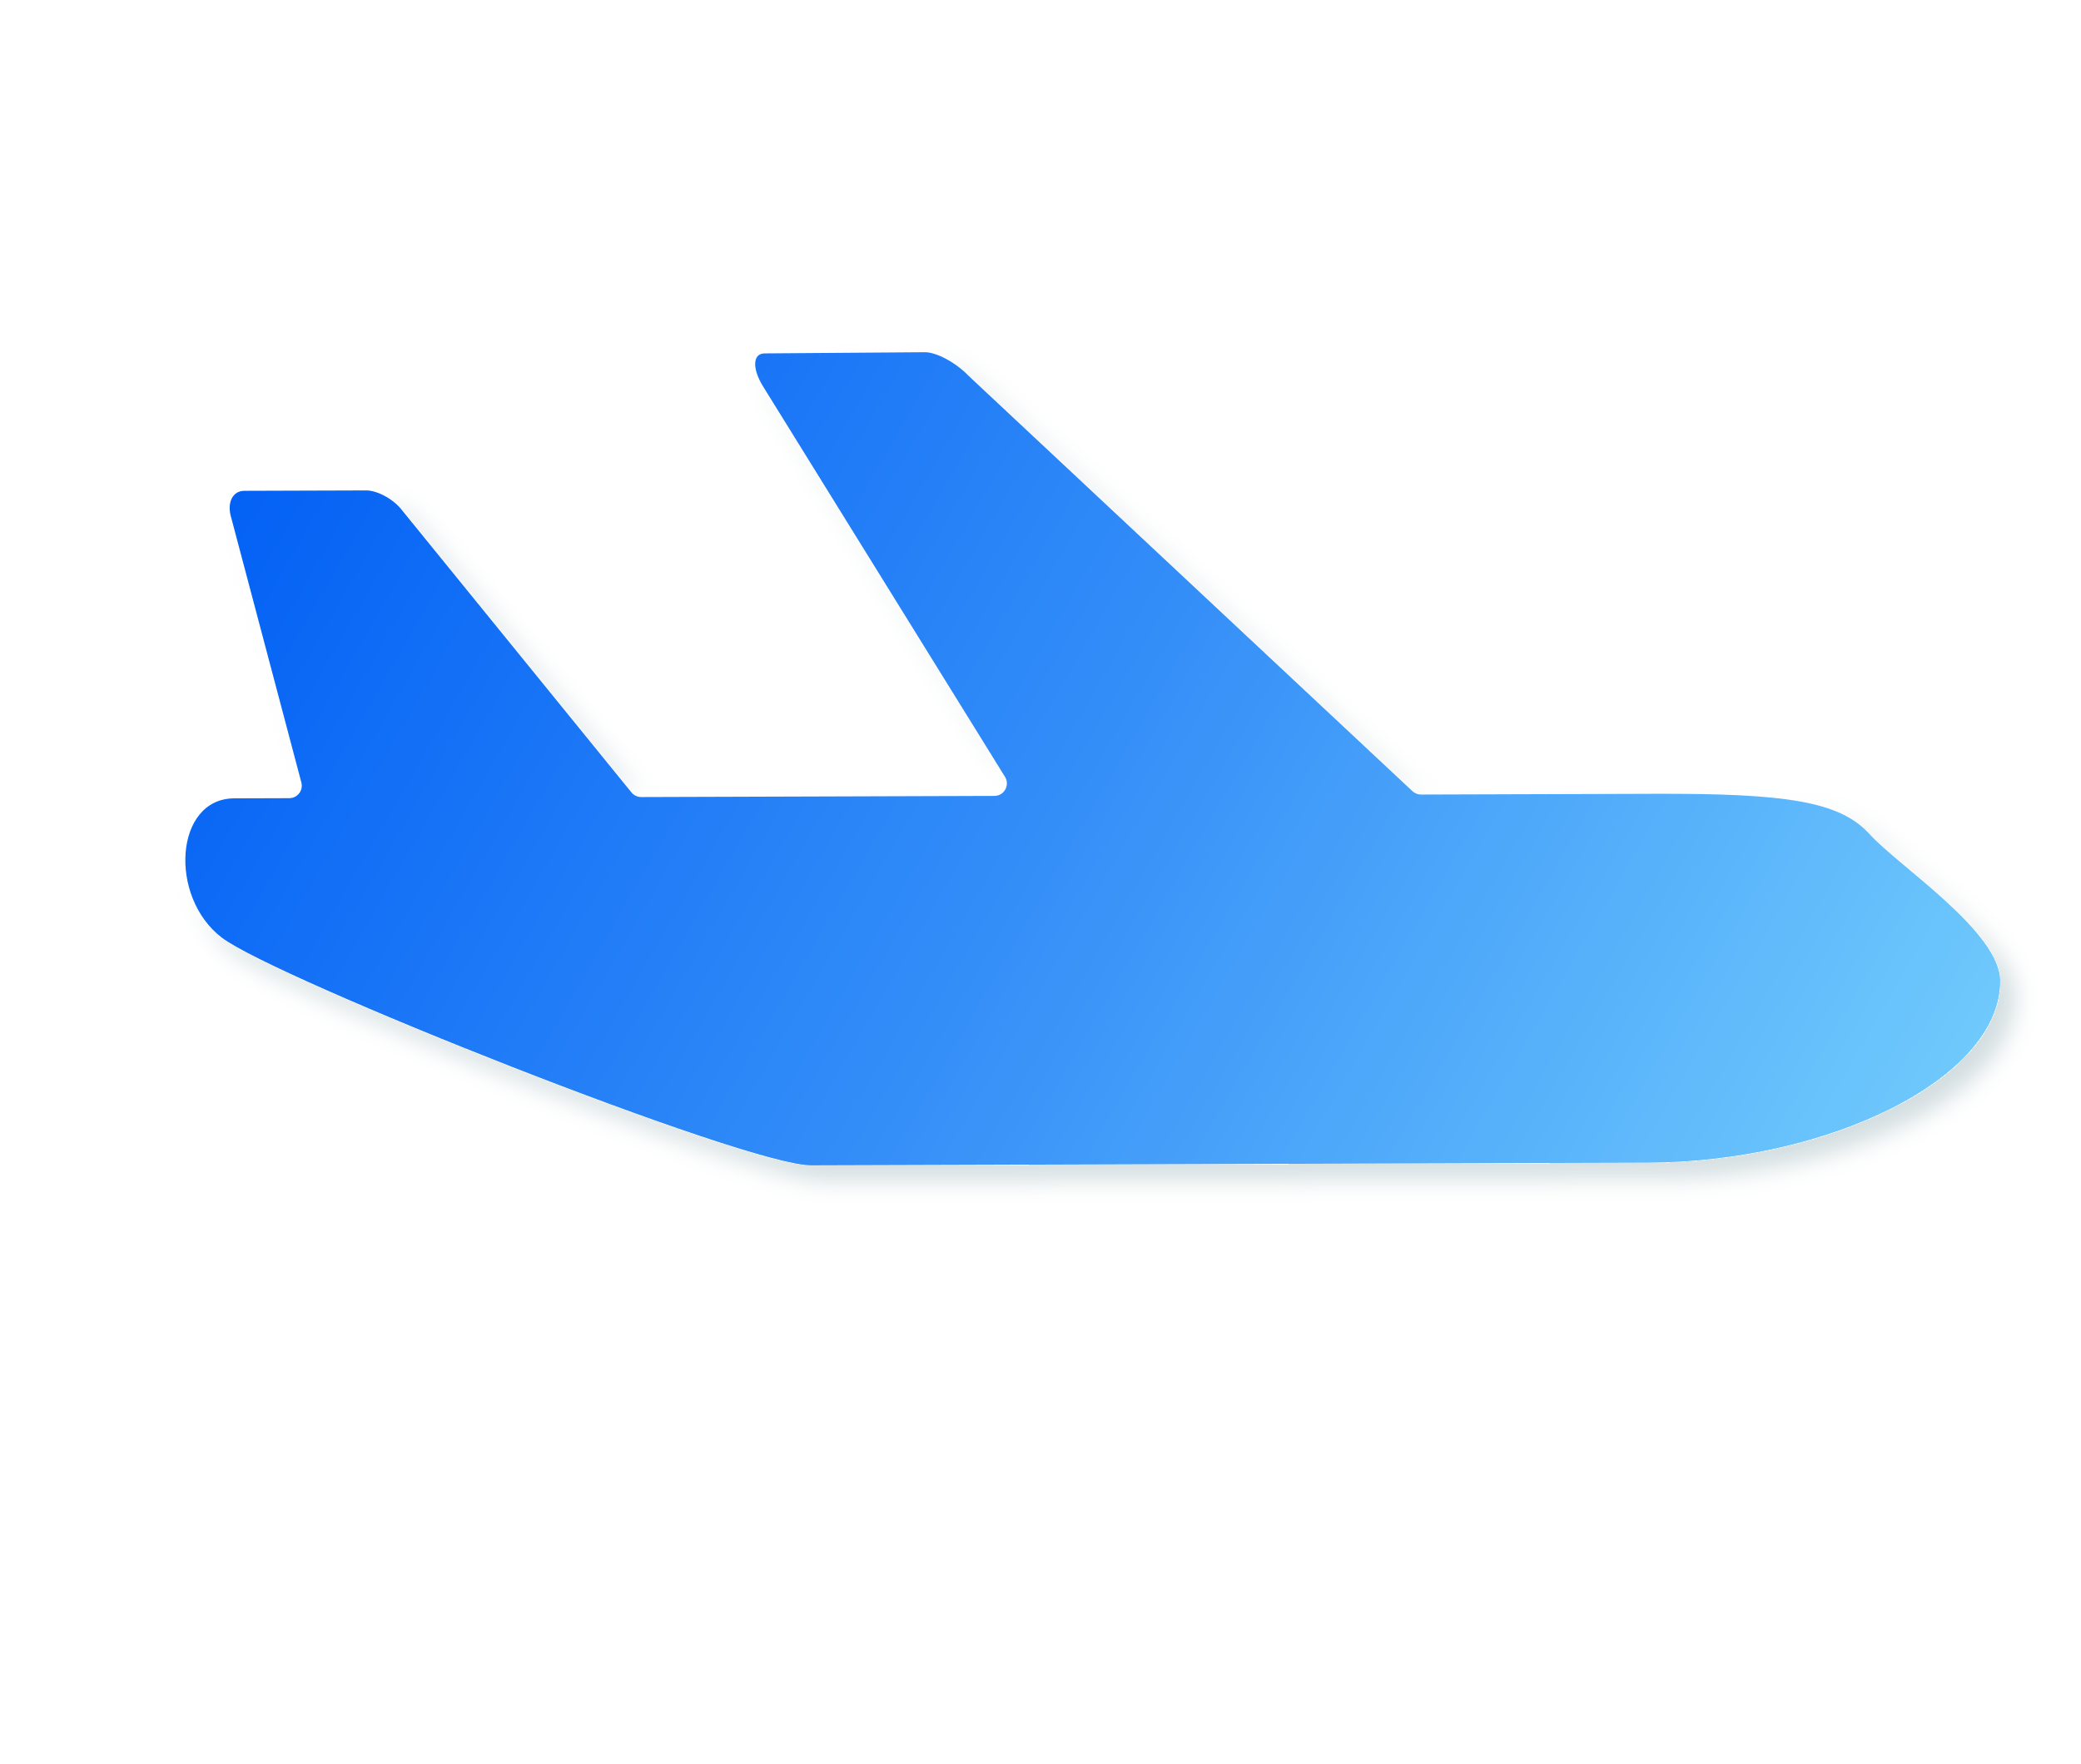
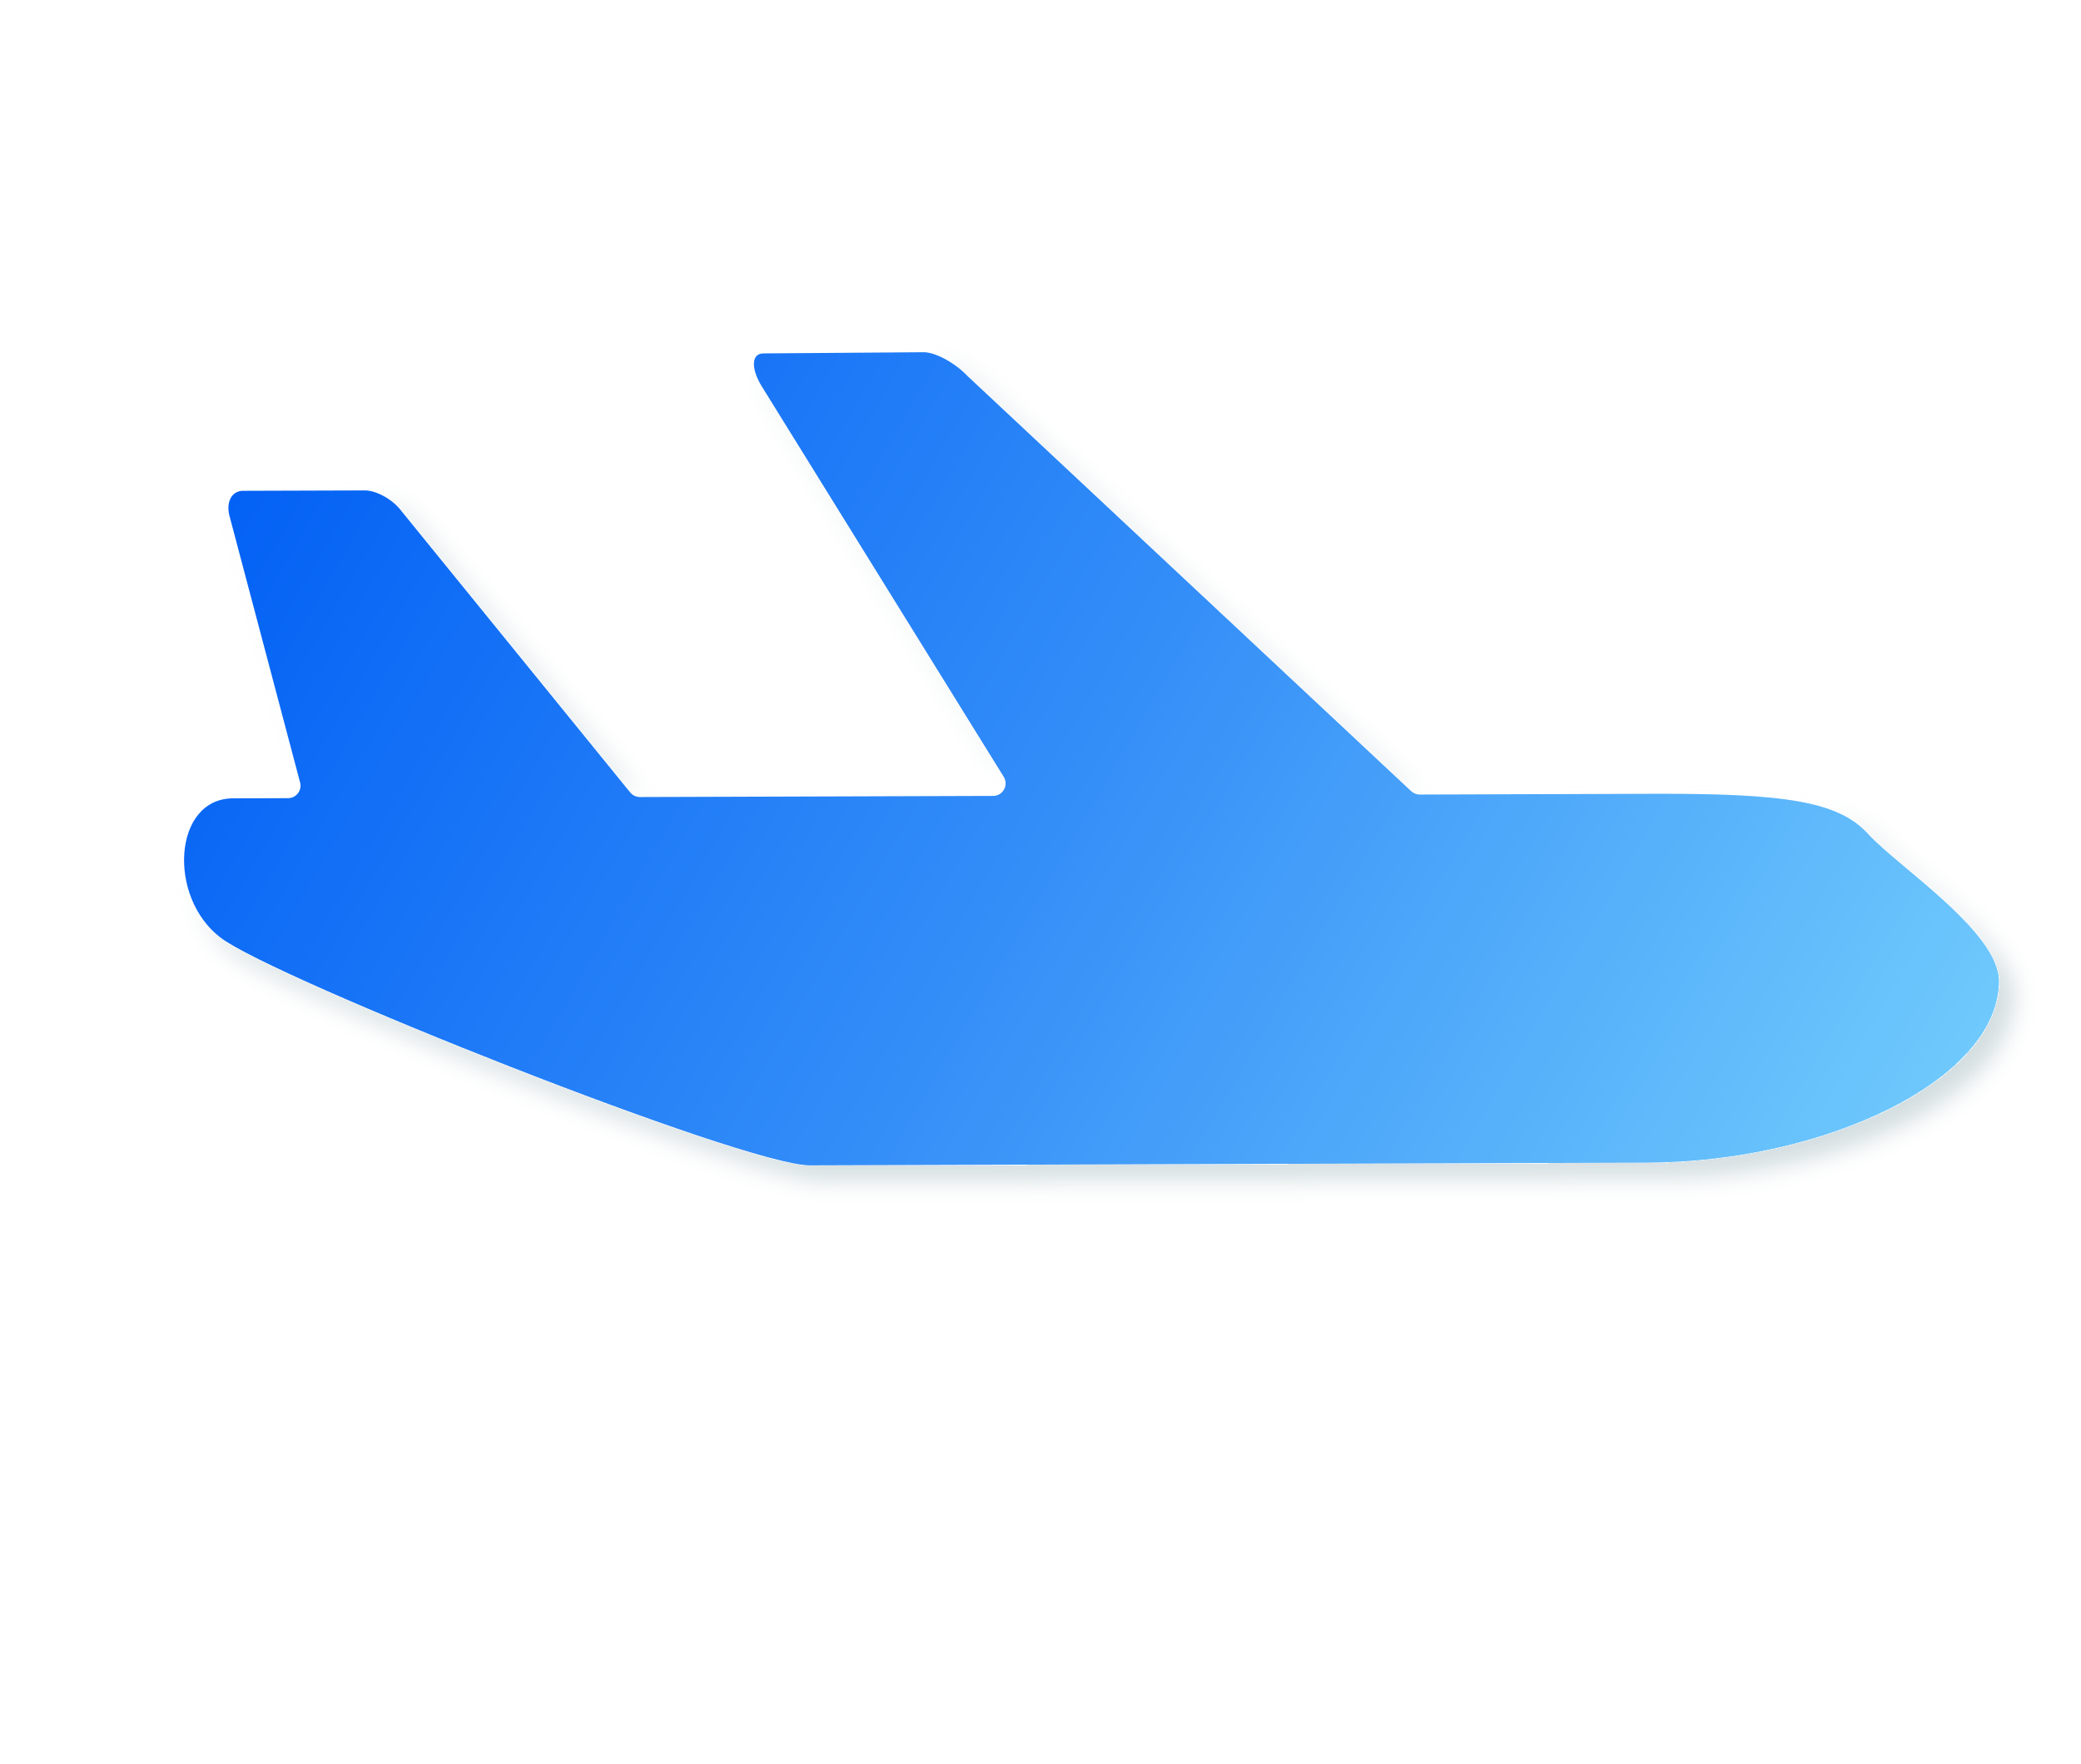
<svg xmlns="http://www.w3.org/2000/svg" width="1166" height="988" viewBox="0 0 1166 988" fill="none">
  <g filter="url(#filter0_dd)">
-     <path d="M1047.53 467.313C1030.89 448.984 1000.82 444.501 927.35 444.736L796.221 445.155C794.437 445.161 792.718 444.486 791.416 443.267L542.674 210.532C535.776 203.264 524.776 197.318 518.256 197.338L428.362 197.999C421.78 198.052 421.351 206.278 427.404 216.258L563.105 435.233C565.99 439.888 562.654 445.903 557.178 445.92L359.274 446.554C357.159 446.56 355.155 445.611 353.821 443.97L225.516 286.162C220.818 279.884 211.646 274.742 205.128 274.763L136.87 274.981C130.288 275.002 127.009 281.742 129.559 290.052L168.857 438.392C170.031 442.824 166.698 447.17 162.113 447.185L131.229 447.284C97.829 447.39 94.333 502.515 124.307 525.349C154.281 548.215 417.848 653.016 454.507 652.898L923.37 651.398C1023.57 651.077 1120.56 604.813 1120.74 549.731C1120.82 522.189 1064.17 485.609 1047.53 467.313Z" fill="url(#paint0_linear)" />
+     <path d="M1046.82 467.313C1030.18 448.984 1000.11 444.501 926.642 444.736L795.512 445.155C793.728 445.161 792.009 444.486 790.707 443.267L541.965 210.532C535.067 203.264 524.067 197.318 517.547 197.338L427.653 197.999C421.072 198.052 420.642 206.278 426.695 216.258L562.397 435.233C565.281 439.888 561.945 445.903 556.469 445.92L358.566 446.554C356.451 446.56 354.446 445.611 353.112 443.97L224.807 286.162C220.109 279.884 210.938 274.742 204.42 274.763L136.161 274.981C129.58 275.002 126.3 281.742 128.85 290.052L168.149 438.392C169.323 442.824 165.99 447.17 161.404 447.185L130.52 447.284C97.12 447.39 93.625 502.515 123.598 525.349C153.572 548.215 417.14 653.016 453.798 652.898L922.661 651.398C1022.86 651.077 1119.85 604.813 1120.03 549.731C1120.11 522.189 1063.46 485.609 1046.82 467.313Z" fill="url(#paint0_linear)" />
  </g>
  <defs>
-     <filter id="filter0_dd" x="0.709" y="0" width="1165.27" height="987.564" filterUnits="userSpaceOnUse" color-interpolation-filters="sRGB">
+     <filter id="filter0_dd" x="0" y="0" width="1165.27" height="987.564" filterUnits="userSpaceOnUse" color-interpolation-filters="sRGB">
      <feFlood flood-opacity="0" result="BackgroundImageFix" />
      <feColorMatrix in="SourceAlpha" type="matrix" values="0 0 0 0 0 0 0 0 0 0 0 0 0 0 0 0 0 0 127 0" result="hardAlpha" />
      <feOffset dx="8" dy="8" />
      <feGaussianBlur stdDeviation="6.5" />
      <feComposite in2="hardAlpha" operator="out" />
      <feColorMatrix type="matrix" values="0 0 0 0 0.82 0 0 0 0 0.863 0 0 0 0 0.875 0 0 0 1 0" />
      <feBlend mode="normal" in2="BackgroundImageFix" result="effect1_dropShadow" />
      <feColorMatrix in="SourceAlpha" type="matrix" values="0 0 0 0 0 0 0 0 0 0 0 0 0 0 0 0 0 0 127 0" result="hardAlpha" />
      <feOffset dx="-8" dy="-8" />
      <feGaussianBlur stdDeviation="6.5" />
      <feComposite in2="hardAlpha" operator="out" />
      <feColorMatrix type="matrix" values="0 0 0 0 1 0 0 0 0 1 0 0 0 0 1 0 0 0 1 0" />
      <feBlend mode="normal" in2="effect1_dropShadow" result="effect2_dropShadow" />
      <feBlend mode="normal" in="SourceGraphic" in2="effect2_dropShadow" result="shape" />
    </filter>
-     <linearGradient id="paint0_linear" x1="150.332" y1="243.782" x2="1016.36" y2="743.782" gradientUnits="userSpaceOnUse">
+     <linearGradient id="paint0_linear" x1="149.623" y1="243.782" x2="1015.65" y2="743.782" gradientUnits="userSpaceOnUse">
      <stop stop-color="#0361F5" />
      <stop offset="0.5" stop-color="#358FF8" />
      <stop offset="1" stop-color="#6FC9FC" />
    </linearGradient>
  </defs>
</svg>
